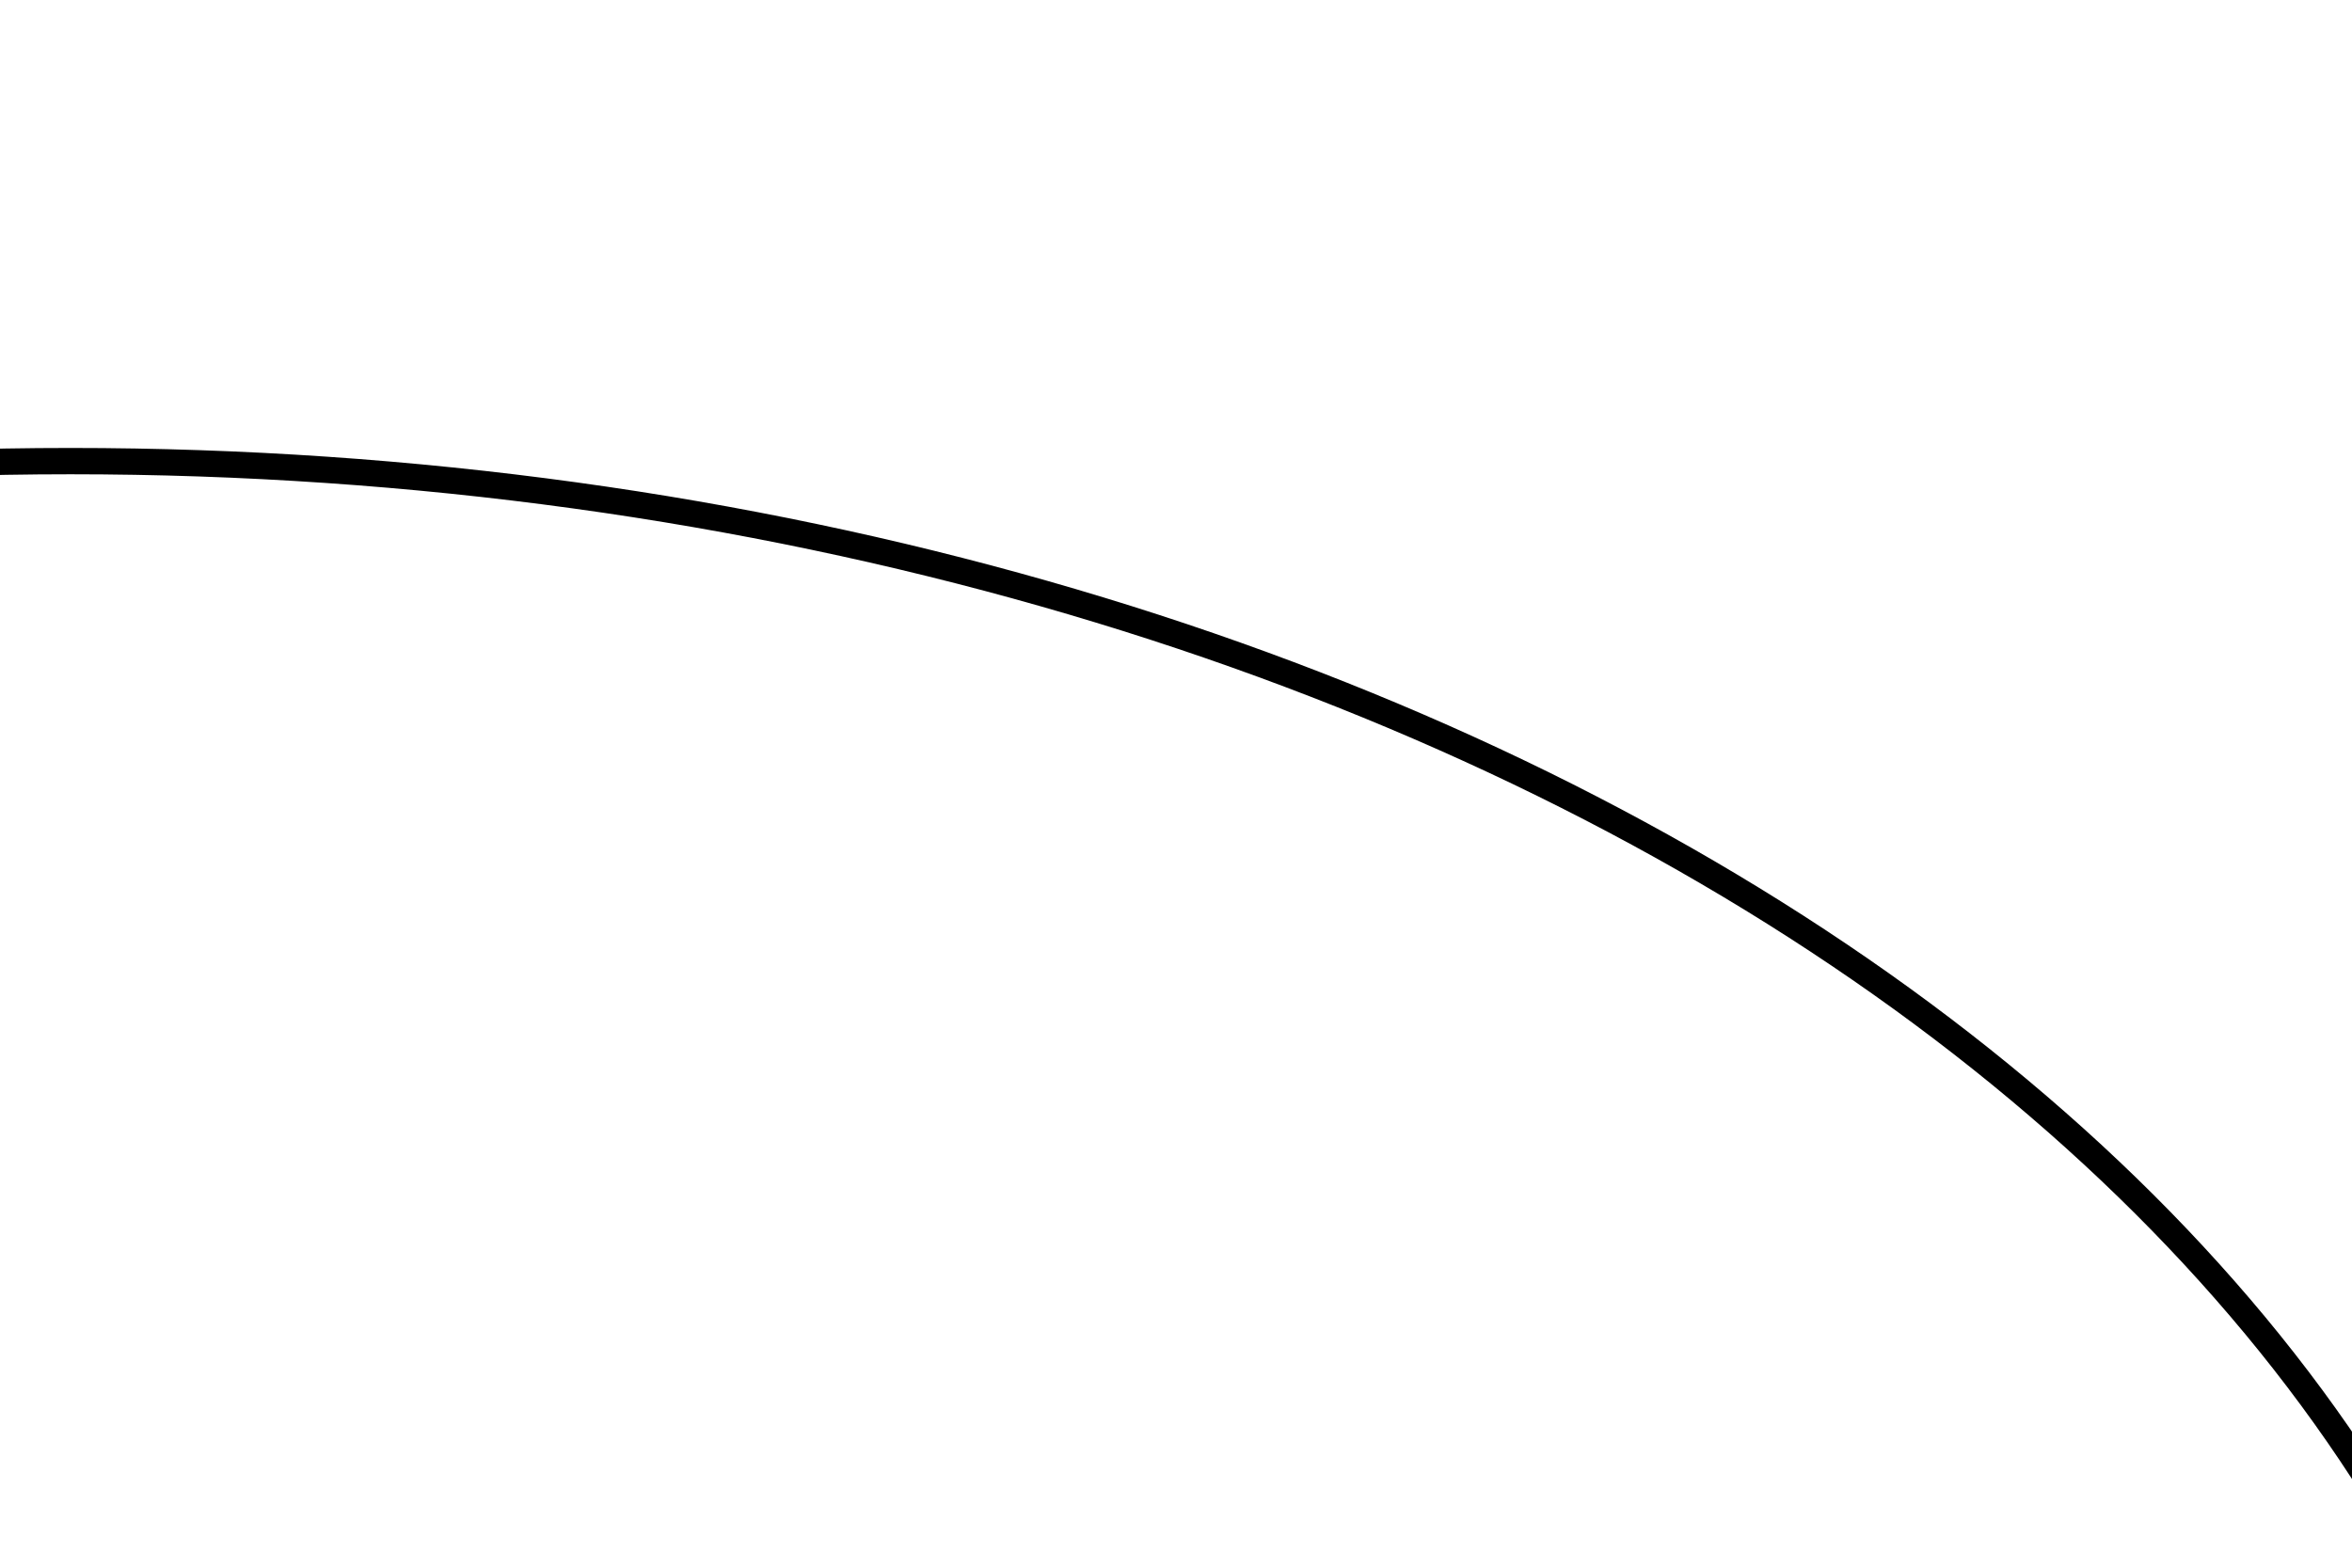
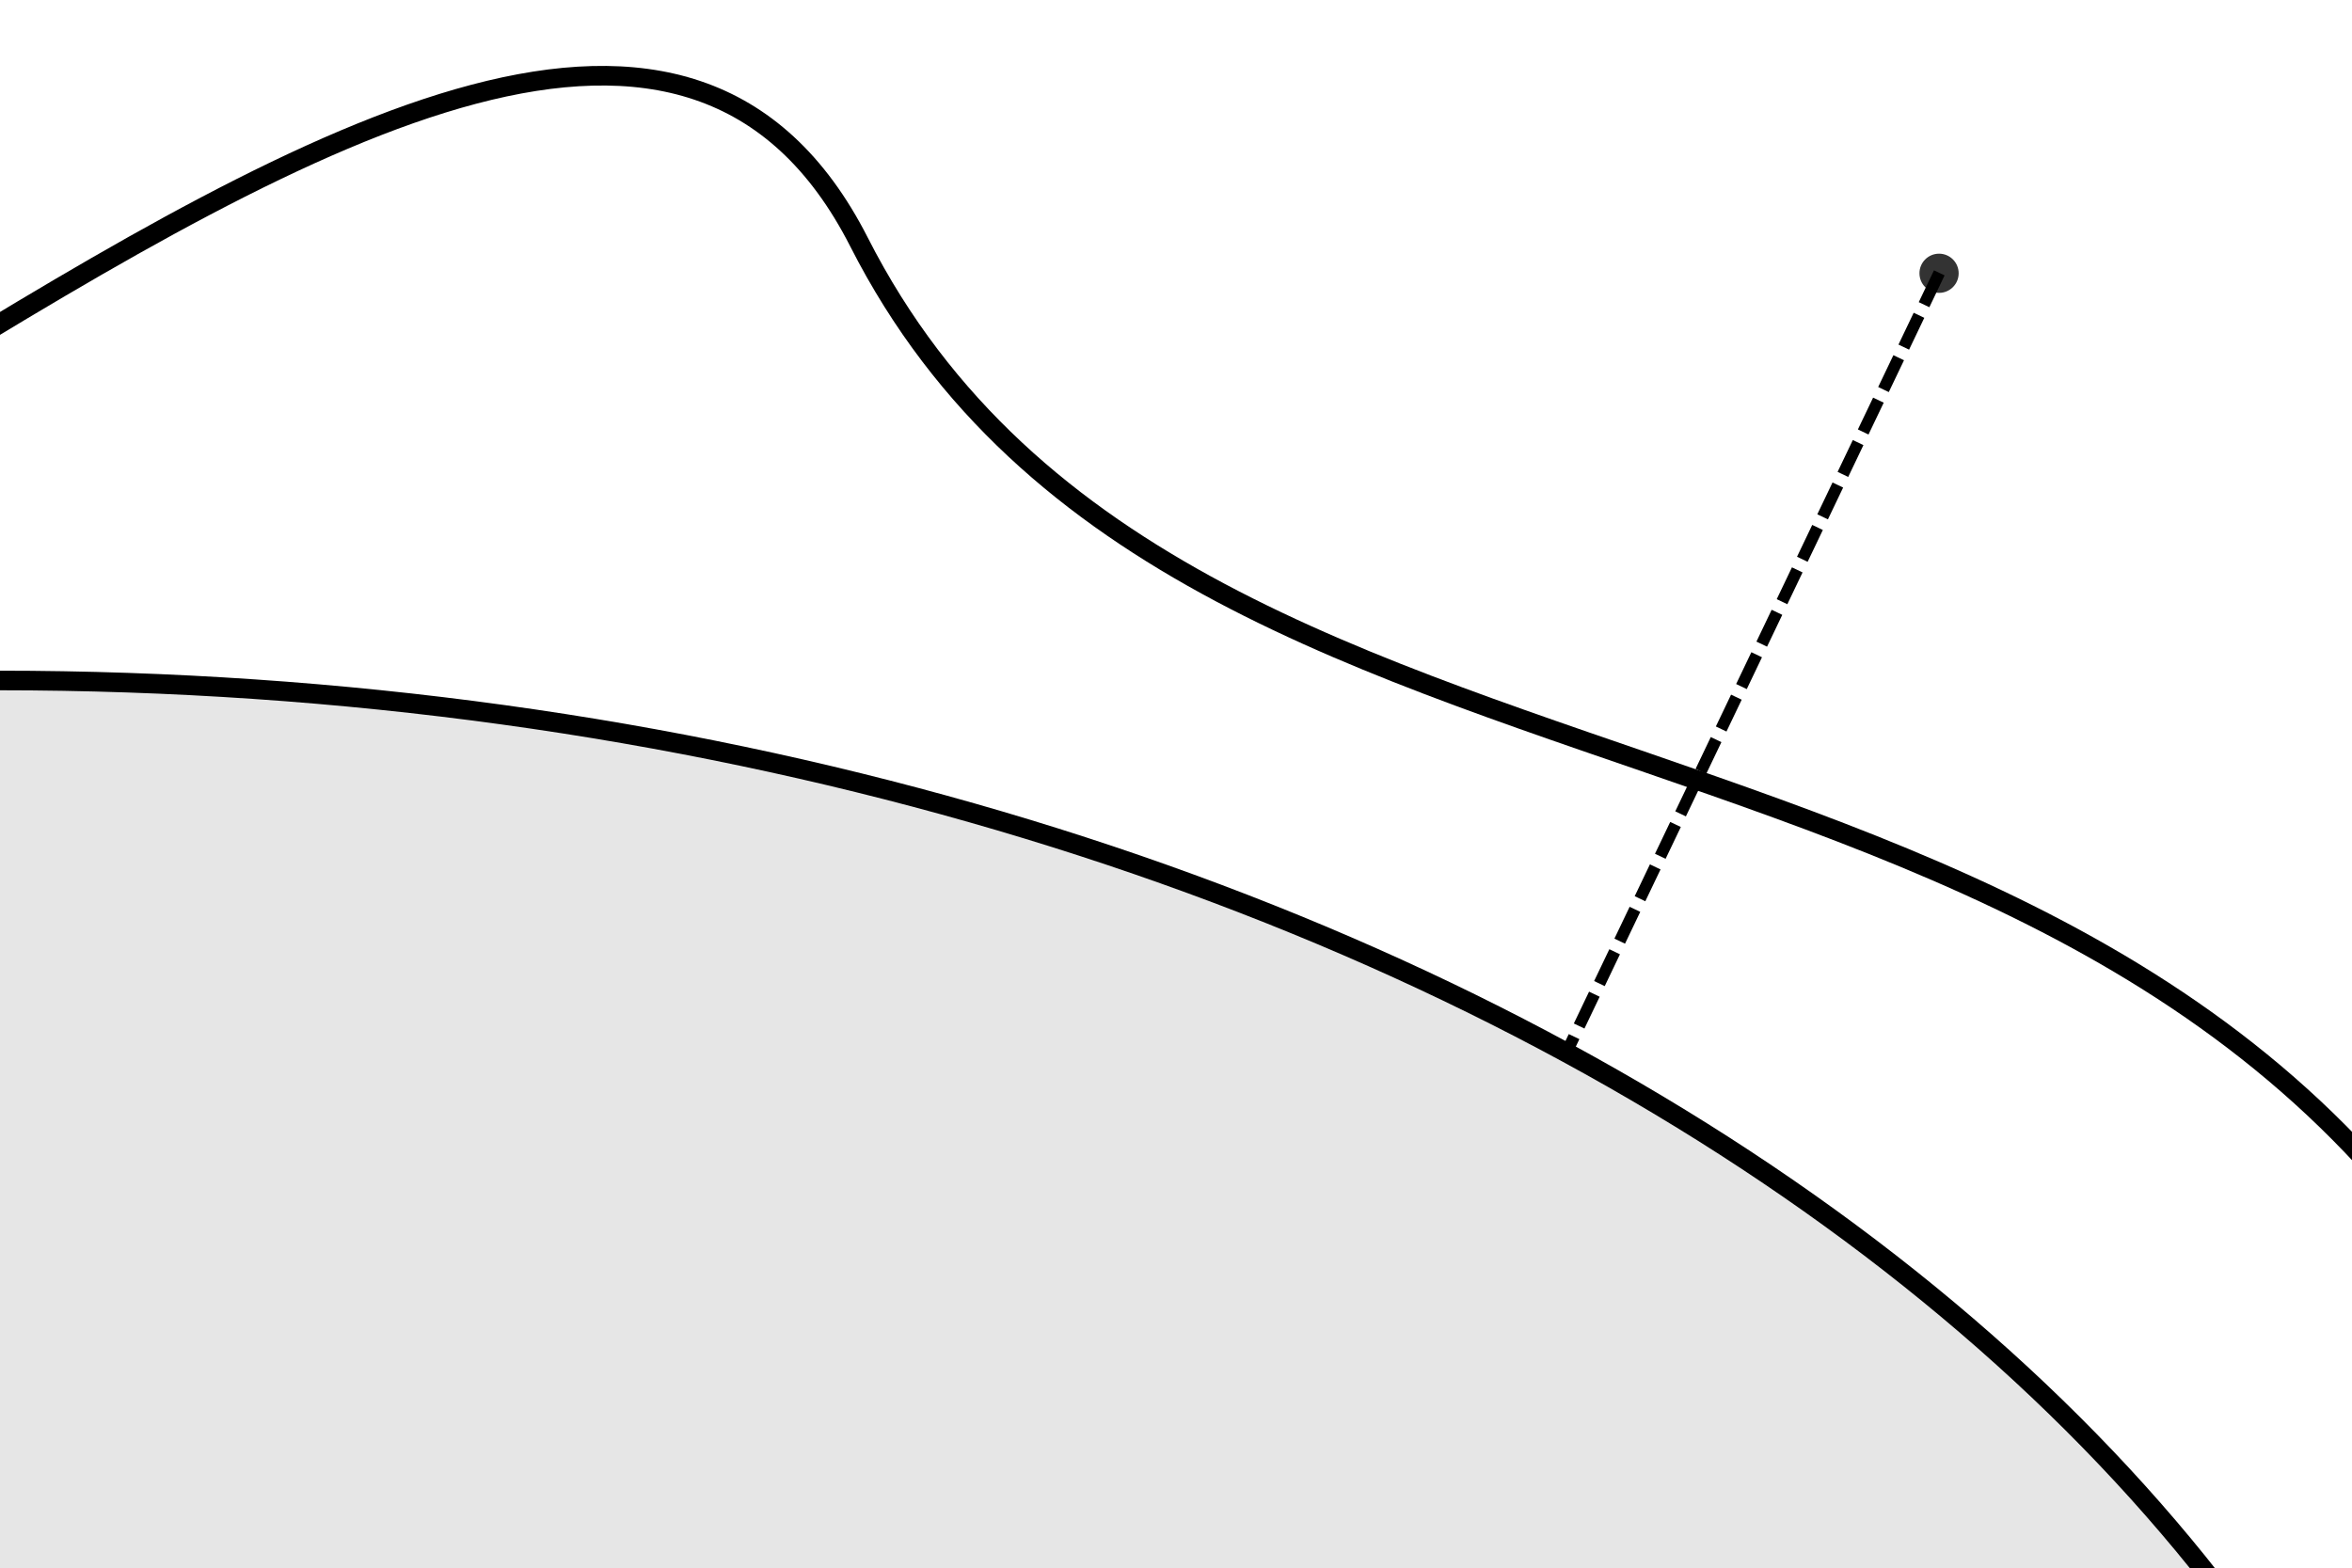
<svg xmlns="http://www.w3.org/2000/svg" width="600mm" height="400mm" viewBox="0 0 600 400" version="1.1" id="svg8">
  <defs id="defs2" />
  <g id="layer1" transform="translate(0,103)">
-     <ellipse style="fill:none;fill-opacity:1;fill-rule:nonzero;stroke:#000000;stroke-width:6.713;stroke-linecap:round;stroke-miterlimit:4;stroke-dasharray:none" id="path815" cx="17.984" cy="444.772" rx="638.046" ry="430.117" />
+     <ellipse style="fill:#e6e6e6;fill-opacity:1;fill-rule:nonzero;stroke:#000000;stroke-width:5;stroke-linecap:round;stroke-miterlimit:4;stroke-dasharray:none" id="path815" cx="-0.312" cy="500.744" rx="638.046" ry="430.117" />
+     <path style="fill:none;stroke:#000000;stroke-width:5;stroke-linecap:butt;stroke-linejoin:miter;stroke-miterlimit:4;stroke-dasharray:none;stroke-opacity:1" d="M -23.084,-6.407 C 80.299,-69.992 176.689,-124.682 219.149,-41.225 304.917,127.354 568.604,53.431 655.443,278.295" id="path836" />
+     <circle style="fill:#333333;fill-opacity:1;fill-rule:nonzero;stroke:none;stroke-width:4.234;stroke-linecap:round;stroke-miterlimit:4;stroke-dasharray:none" id="path838" cx="494.658" cy="-33.273" r="5" />
+     <path style="fill:none;stroke:#000000;stroke-width:3;stroke-linecap:butt;stroke-linejoin:miter;stroke-opacity:1;stroke-miterlimit:4;stroke-dasharray:9,3;stroke-dashoffset:0" d="M 494.714,-33.378 399.287,166.226" id="path840" />
  </g>
</svg>
